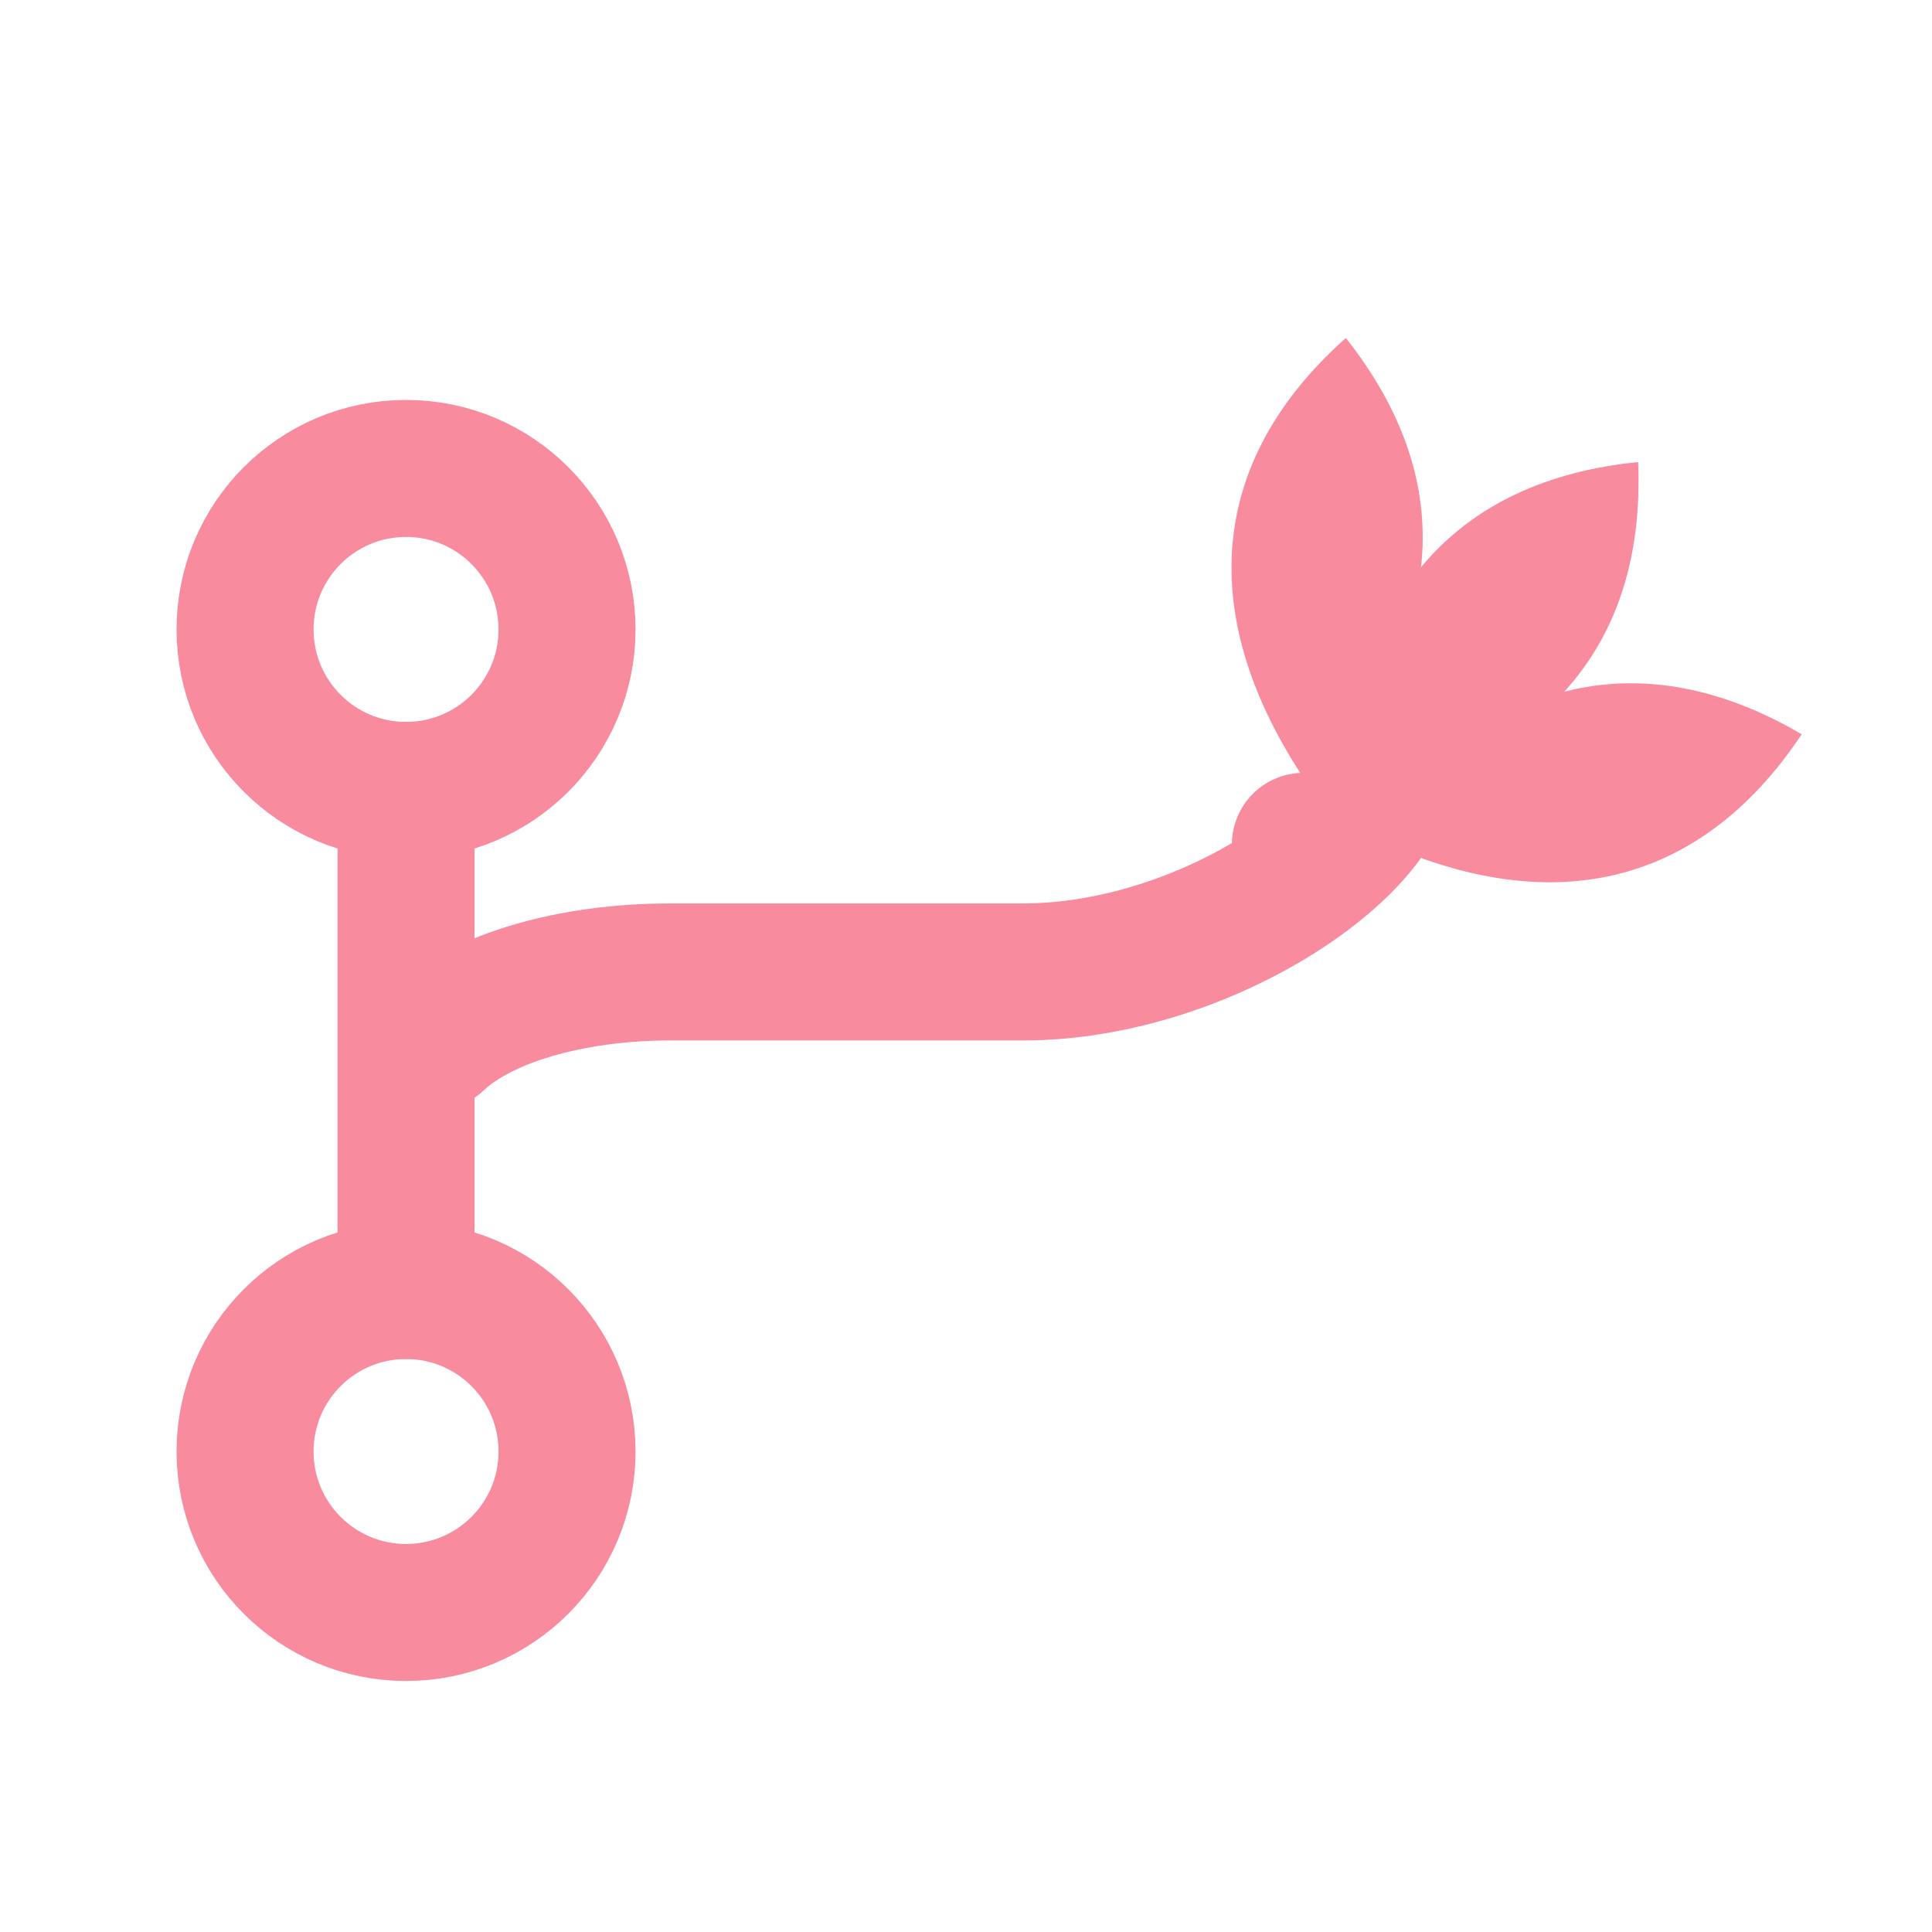
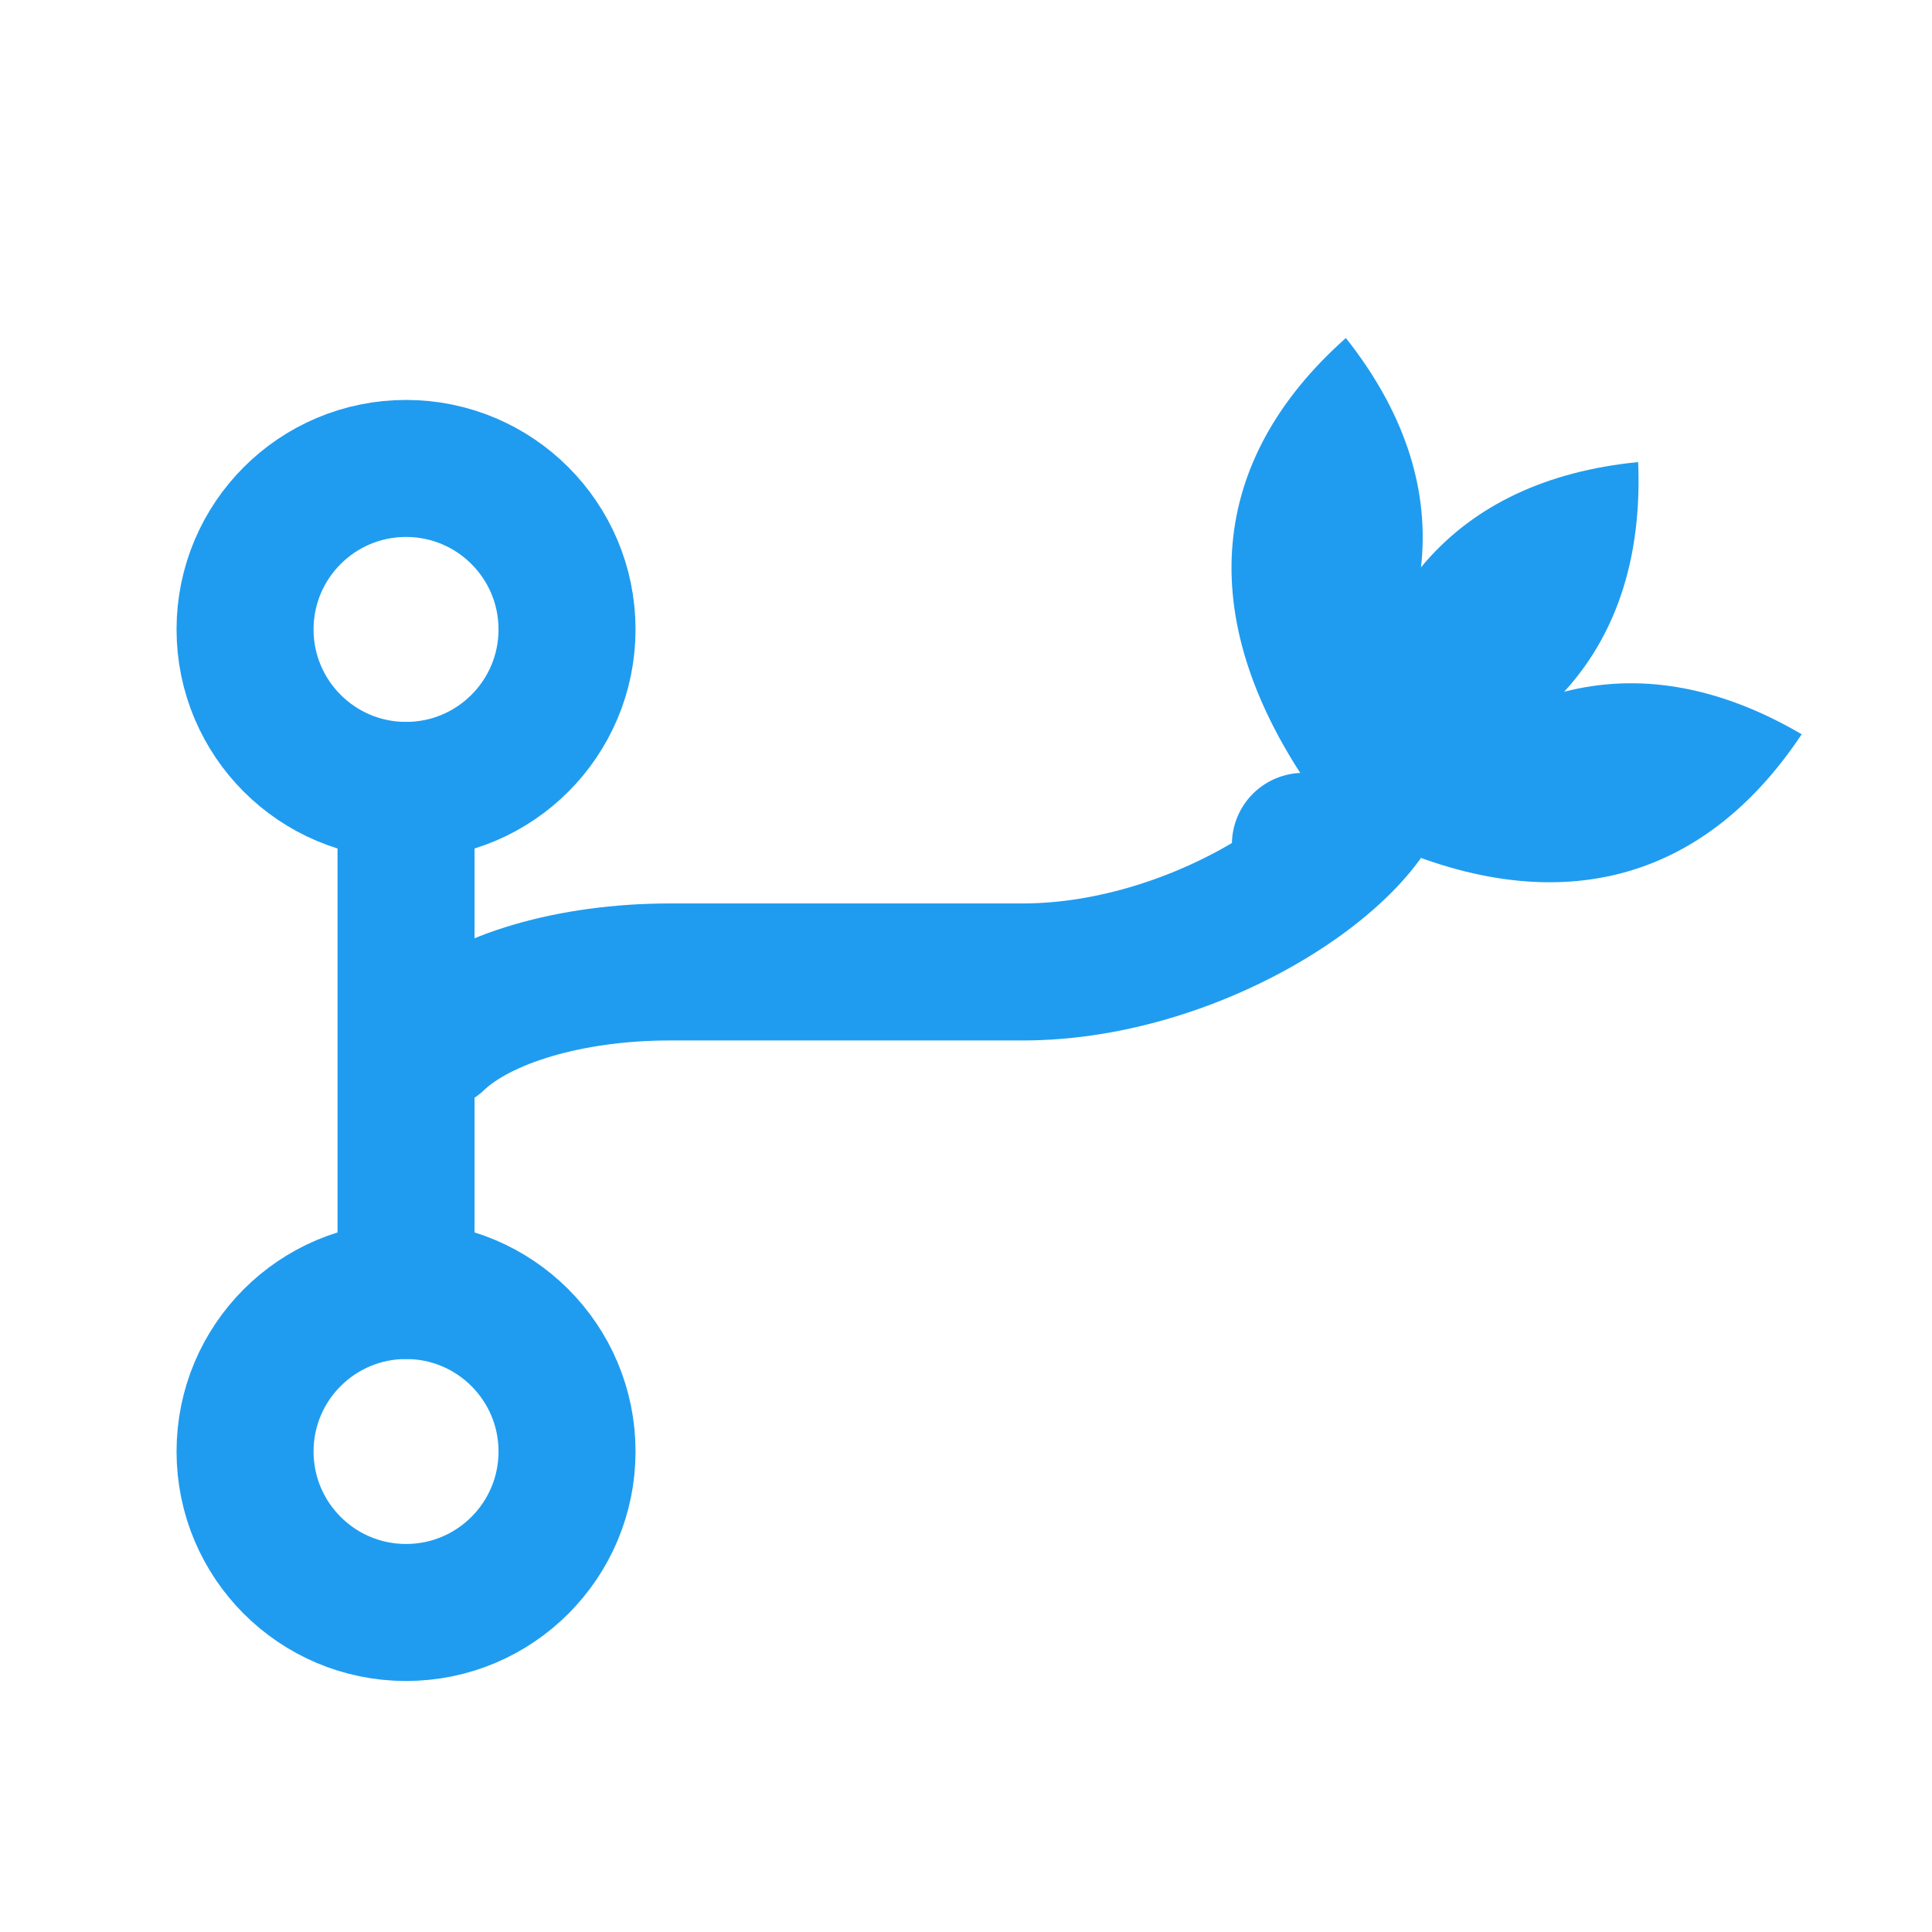
<svg xmlns="http://www.w3.org/2000/svg" width="256" height="256" viewBox="0 0 24 24" fill="none">
  <g transform="translate(12 12) scale(1.85) translate(-12 -12)">
-     <g transform="translate(11 12.5) scale(0.46) translate(-12 -12)" fill="none" stroke="#F98B9E" stroke-width="2" stroke-linecap="round" stroke-linejoin="round">
+     <g transform="translate(11 12.5) scale(0.46) translate(-12 -12)" fill="none" stroke="#1F9CF0" stroke-width="2" stroke-linecap="round" stroke-linejoin="round">
      <path d="M6 8.35V15.65M6.45 12C7.1 11.38 8.42 11 9.85 11H15C17.65 11 20.3 9.15 20.3 8" />
      <circle cx="6" cy="6" r="2.35" />
      <circle cx="6" cy="18" r="2.35" />
    </g>
-     <g transform="translate(14.25 11.22) rotate(23)" fill="#F98B9E">
+     <g transform="translate(14.25 11.22) rotate(23)" fill="#1F9CF0">
      <circle cx="0" cy="-0.04" r="0.48" />
      <path transform="rotate(-18) translate(0 -0.45)" d="M0,0 C0.85,-1.05 0.85,-2.1 0,-3 C-0.85,-2.1 -0.85,-1.05 0,0 Z" />
      <path transform="rotate(18)  translate(0 -0.45)" d="M0,0 C0.85,-1.05 0.85,-2.1 0,-3 C-0.85,-2.1 -0.85,-1.05 0,0 Z" />
      <path transform="rotate(54)  translate(0 -0.45)" d="M0,0 C0.85,-1.05 0.85,-2.1 0,-3 C-0.85,-2.1 -0.85,-1.05 0,0 Z" />
    </g>
  </g>
</svg>
